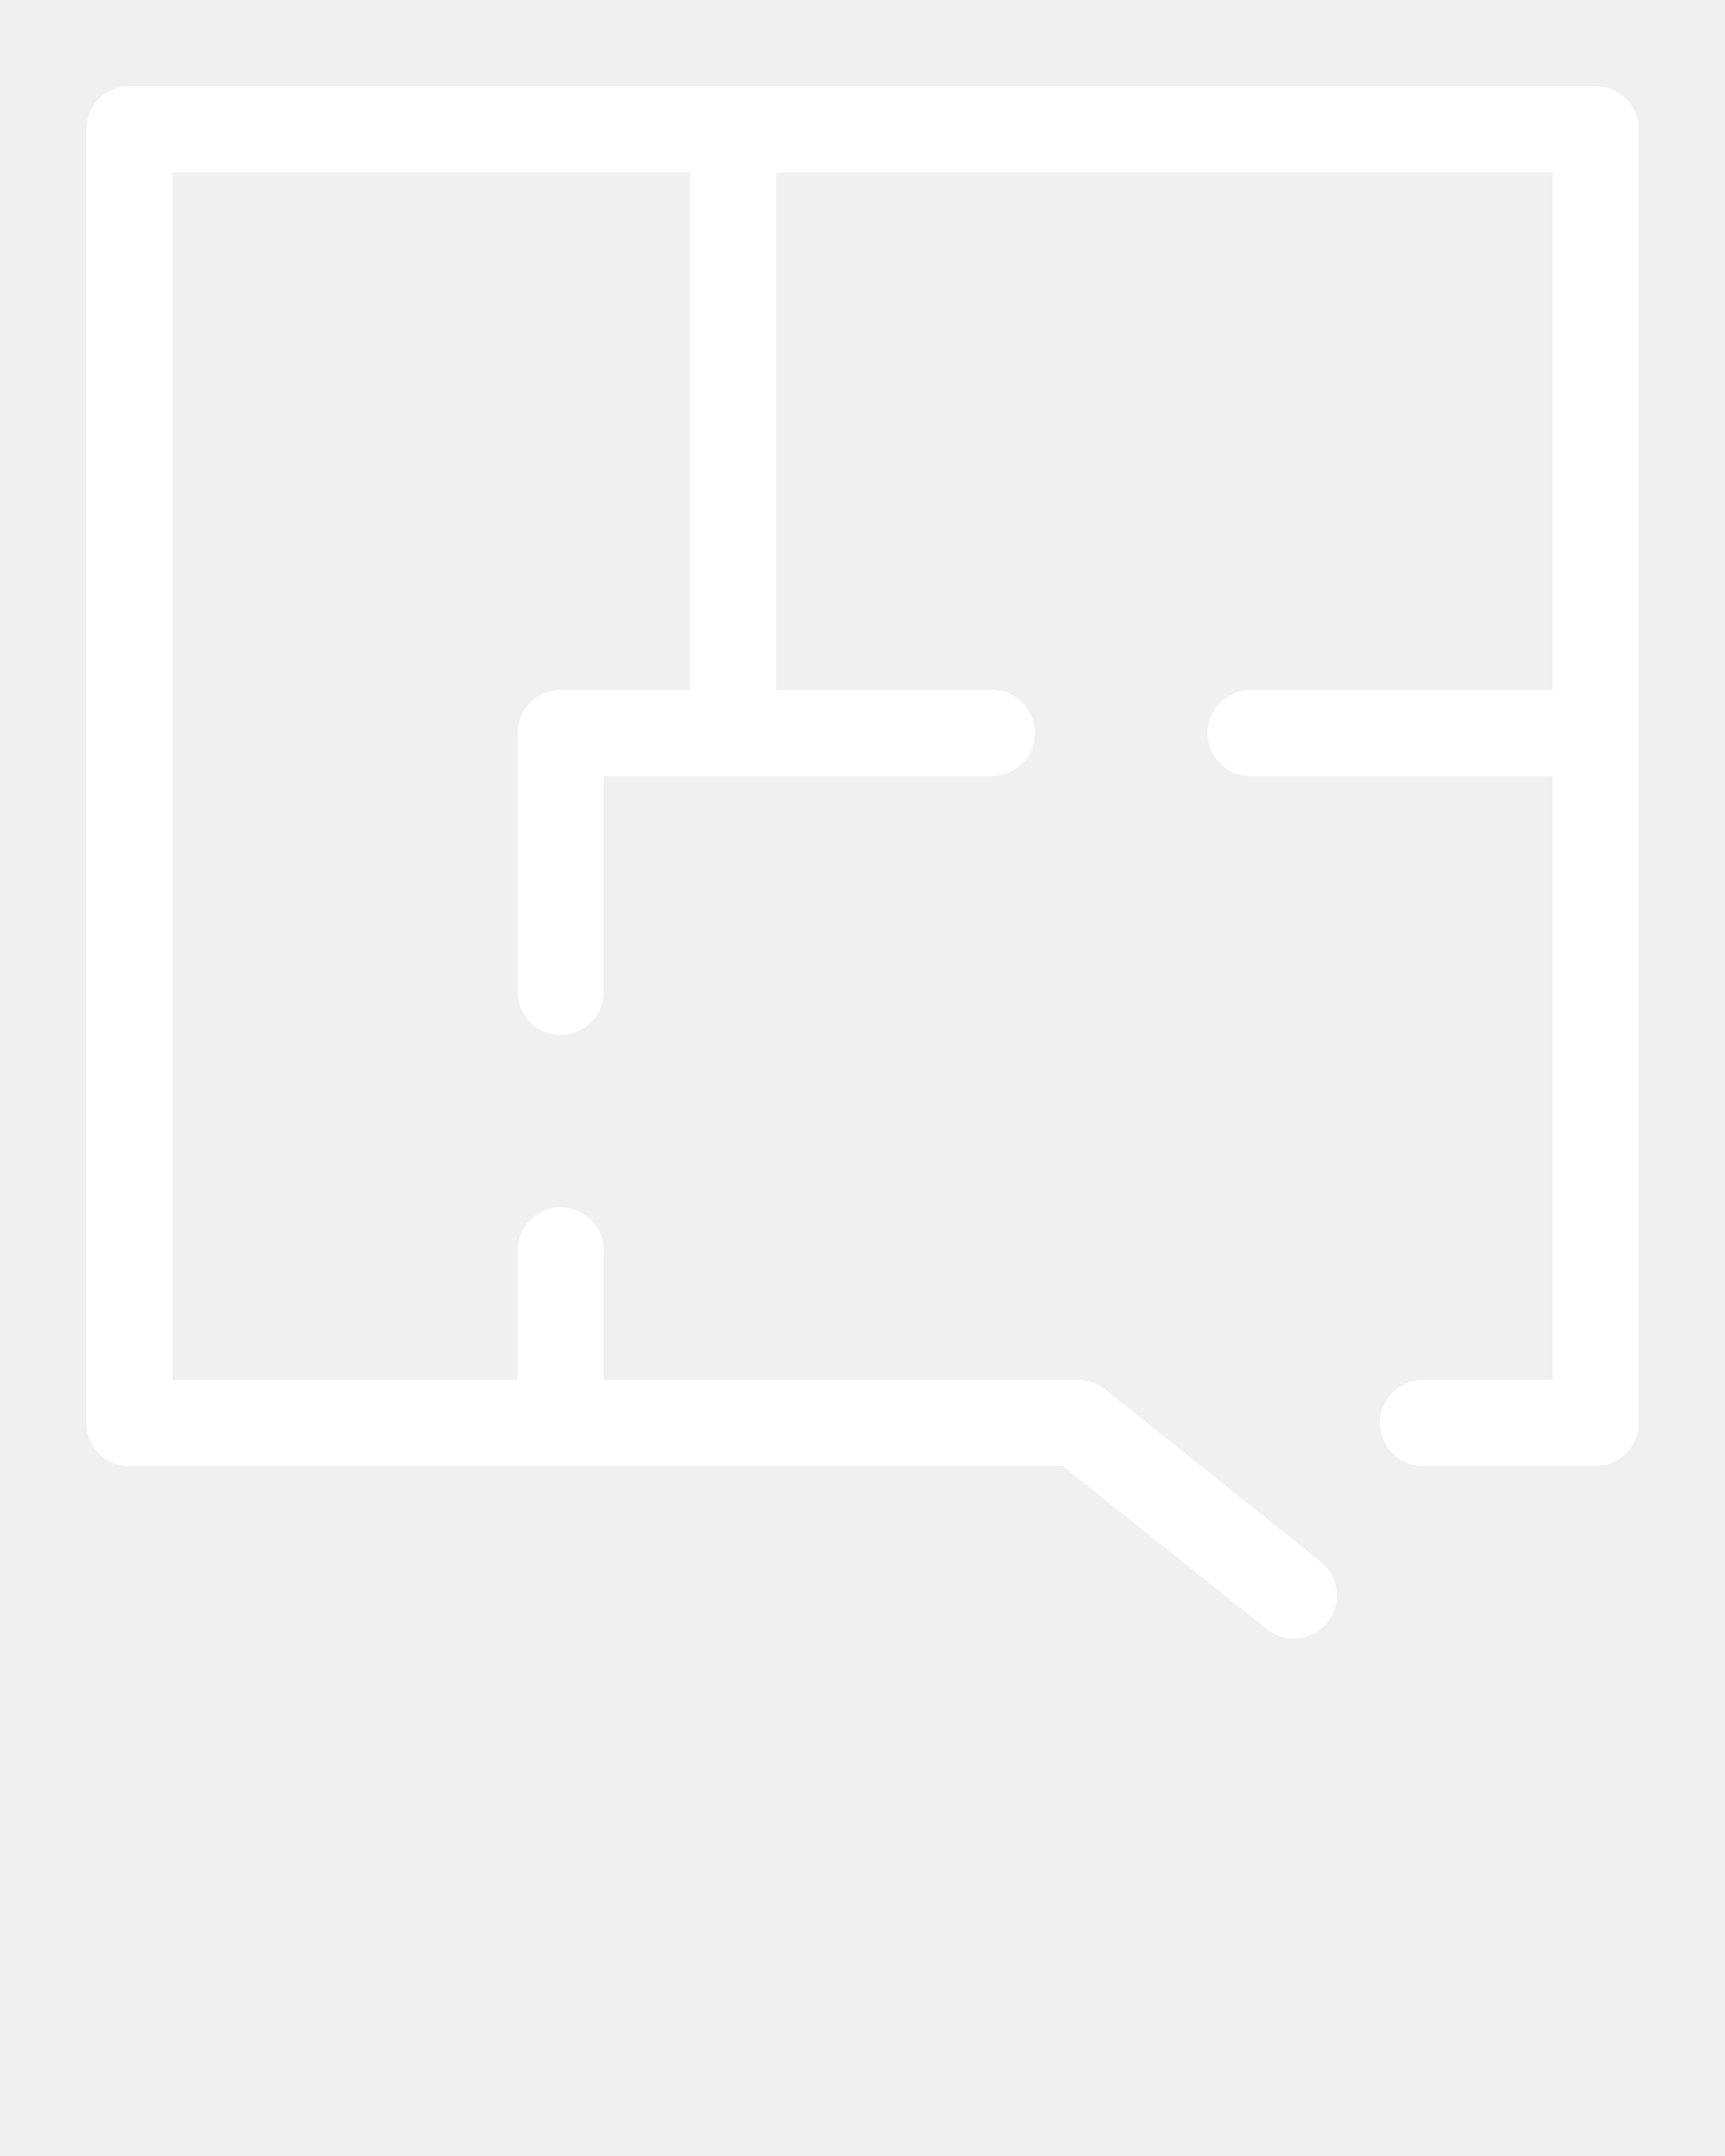
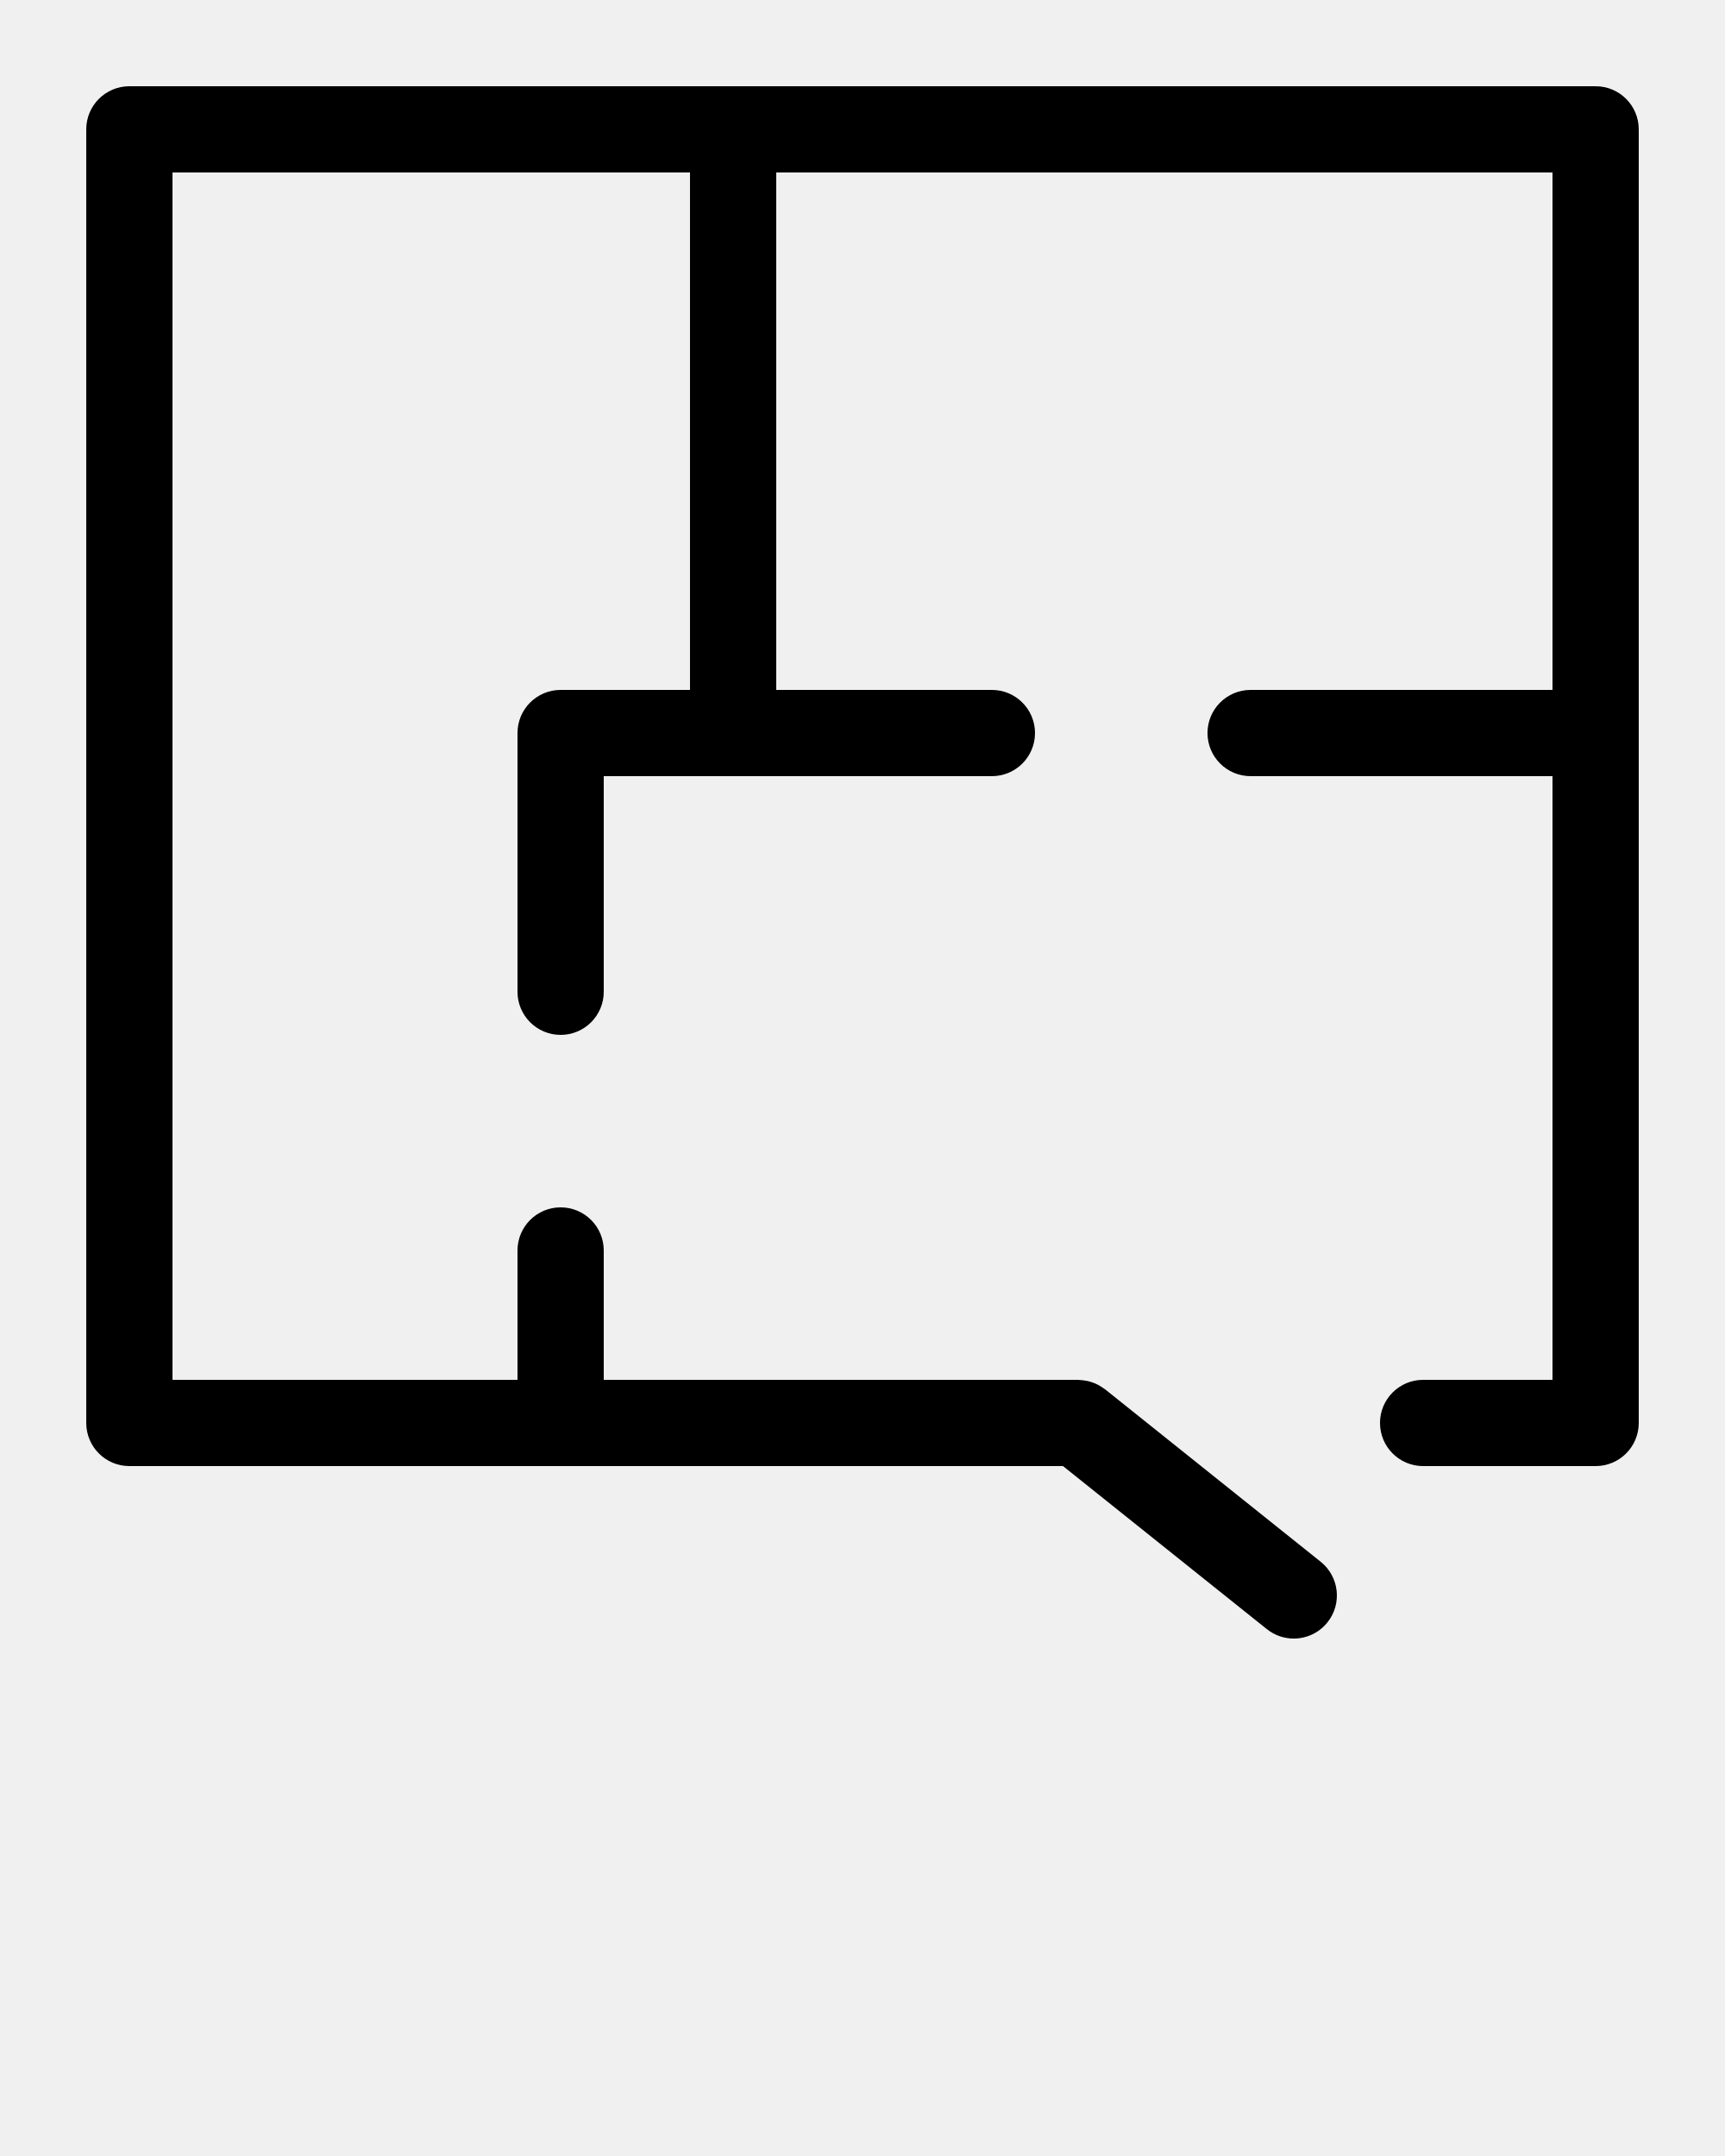
<svg xmlns="http://www.w3.org/2000/svg" version="1.2" baseProfile="tiny" x="0px" y="0px" viewBox="0 0 100 125" xml:space="preserve">
-   <path d="M92.5,5h-85C6.119,5,5,6.119,5,7.5v75C5,83.881,6.119,85,7.5,85h54.123l11.816,9.452C73.9,94.821,74.451,95,74.999,95   c0.733,0,1.46-0.321,1.954-0.938c0.863-1.078,0.688-2.651-0.391-3.514l-12.5-10c-0.025-0.02-0.054-0.033-0.08-0.052   c-0.072-0.053-0.147-0.1-0.224-0.146c-0.068-0.04-0.135-0.079-0.205-0.111c-0.072-0.034-0.146-0.06-0.222-0.087   c-0.082-0.029-0.162-0.056-0.246-0.076c-0.07-0.017-0.142-0.028-0.214-0.038c-0.093-0.014-0.186-0.025-0.28-0.028   C62.56,80.008,62.531,80,62.5,80H35v-7.5c0-1.381-1.119-2.5-2.5-2.5S30,71.119,30,72.5V80H10V10h30v30h-7.5   c-1.381,0-2.5,1.119-2.5,2.5v15c0,1.381,1.119,2.5,2.5,2.5s2.5-1.119,2.5-2.5V45h22.5c1.381,0,2.5-1.119,2.5-2.5S58.881,40,57.5,40   H45V10h45v30H72.5c-1.381,0-2.5,1.119-2.5,2.5s1.119,2.5,2.5,2.5H90v35h-7.5c-1.381,0-2.5,1.119-2.5,2.5S81.12,85,82.5,85h10   c1.381,0,2.5-1.119,2.5-2.5v-75C95,6.119,93.881,5,92.5,5z" fill="white" />
+   <path d="M92.5,5h-85C6.119,5,5,6.119,5,7.5v75C5,83.881,6.119,85,7.5,85h54.123l11.816,9.452C73.9,94.821,74.451,95,74.999,95   c0.733,0,1.46-0.321,1.954-0.938c0.863-1.078,0.688-2.651-0.391-3.514l-12.5-10c-0.025-0.02-0.054-0.033-0.08-0.052   c-0.072-0.053-0.147-0.1-0.224-0.146c-0.068-0.04-0.135-0.079-0.205-0.111c-0.072-0.034-0.146-0.06-0.222-0.087   c-0.082-0.029-0.162-0.056-0.246-0.076c-0.07-0.017-0.142-0.028-0.214-0.038c-0.093-0.014-0.186-0.025-0.28-0.028   C62.56,80.008,62.531,80,62.5,80H35v-7.5c0-1.381-1.119-2.5-2.5-2.5S30,71.119,30,72.5V80H10V10h30v30h-7.5   c-1.381,0-2.5,1.119-2.5,2.5v15c0,1.381,1.119,2.5,2.5,2.5s2.5-1.119,2.5-2.5V45h22.5c1.381,0,2.5-1.119,2.5-2.5S58.881,40,57.5,40   H45V10h45v30H72.5c-1.381,0-2.5,1.119-2.5,2.5s1.119,2.5,2.5,2.5H90v35h-7.5c-1.381,0-2.5,1.119-2.5,2.5S81.12,85,82.5,85h10   c1.381,0,2.5-1.119,2.5-2.5v-75C95,6.119,93.881,5,92.5,5z" fill="black" />
</svg>
